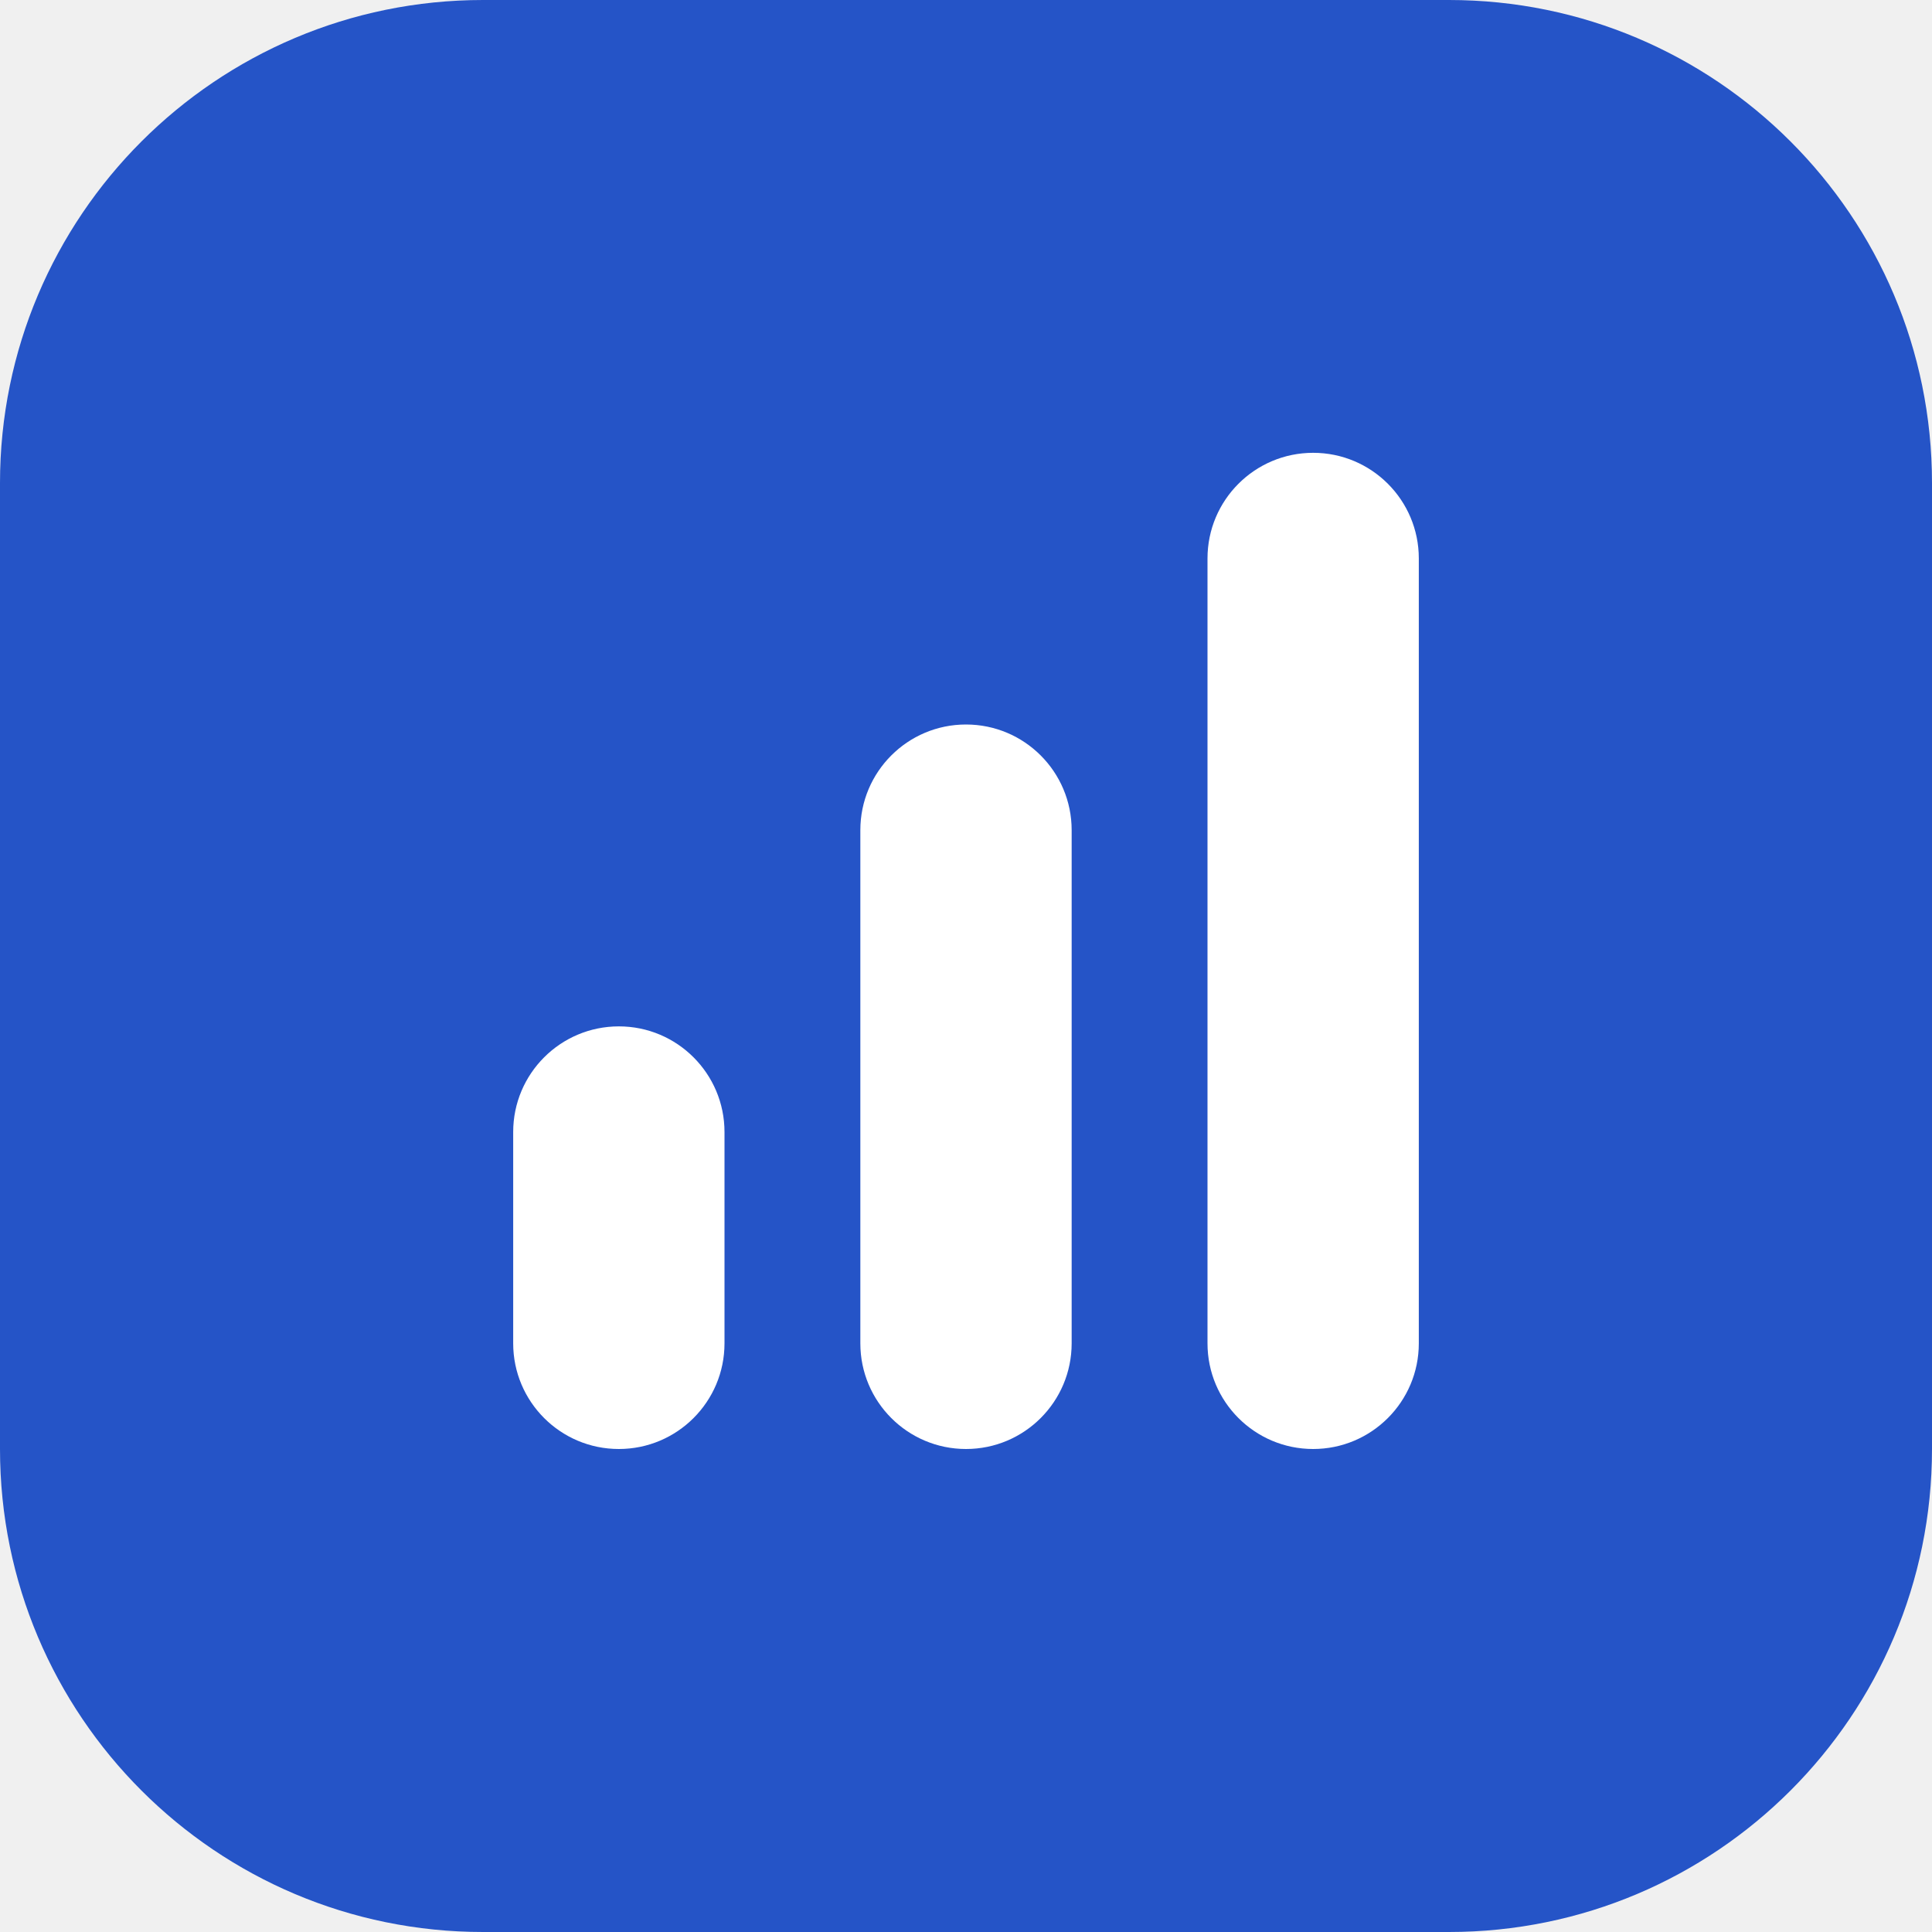
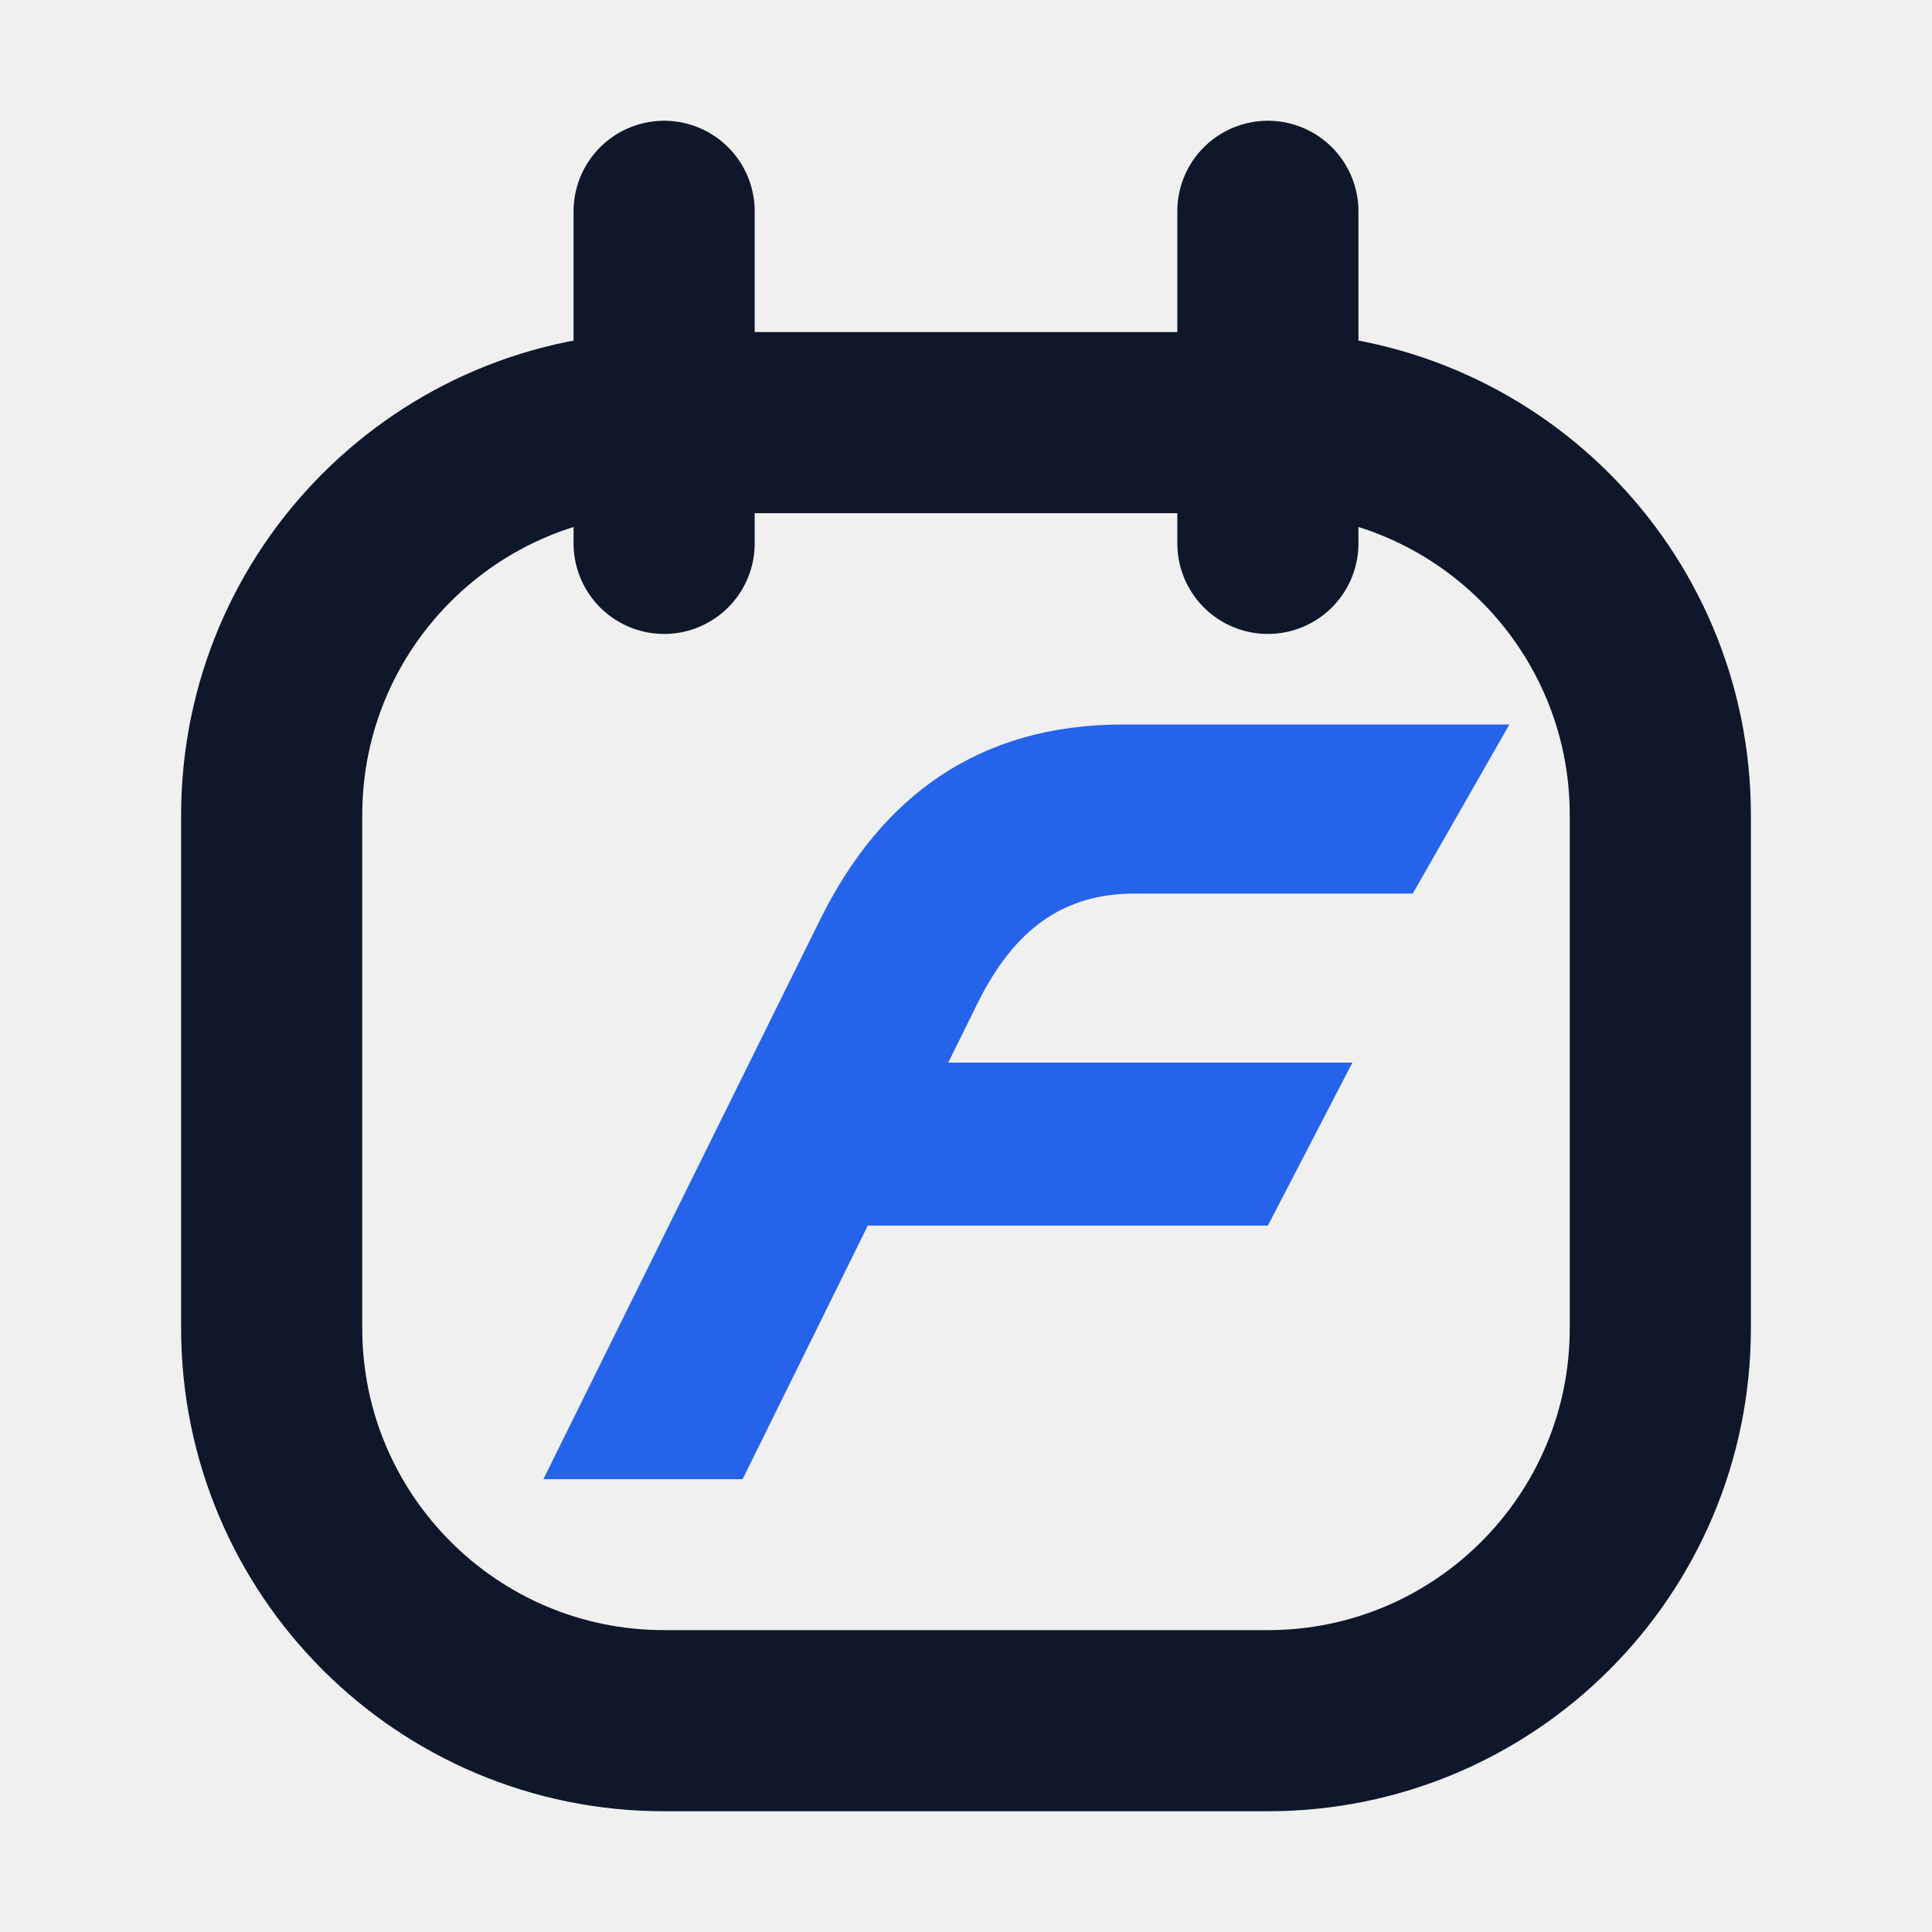
<svg xmlns="http://www.w3.org/2000/svg" viewBox="0 0 32 32">
-   <rect width="32" height="32" rx="8" fill="#2554c7" />
-   <rect x="8.5" y="17" width="3.5" height="7" rx="1.75" fill="#fff" />
-   <rect x="14.25" y="12" width="3.5" height="12" rx="1.75" fill="#fff" />
-   <rect x="20" y="7.5" width="3.5" height="16.5" rx="1.75" fill="#fff" />
+   <style>.o{stroke:#0f172a}@media (prefers-color-scheme:dark){.o{stroke:#fff}}</style>
+   <g class="o" fill="none" stroke-width="3" stroke-linecap="round">
+     <rect x="4.5" y="7" width="23" height="21.5" rx="6.5" />
+     <path d="M11 3.5V9M21 3.5V9" />
+   </g>
+   <g fill="#2563eb">
+     <path d="M9 24.5 13.6 15.2C14.6 13.2 16.2 12 18.6 12H25L23.4 14.8H18.8C17.6 14.8 16.8 15.4 16.2 16.6L12.3 24.5Z" />
+     <path d="M15.2 17.6H22.4L21 20.3H13.9Z" />
+   </g>
</svg>
